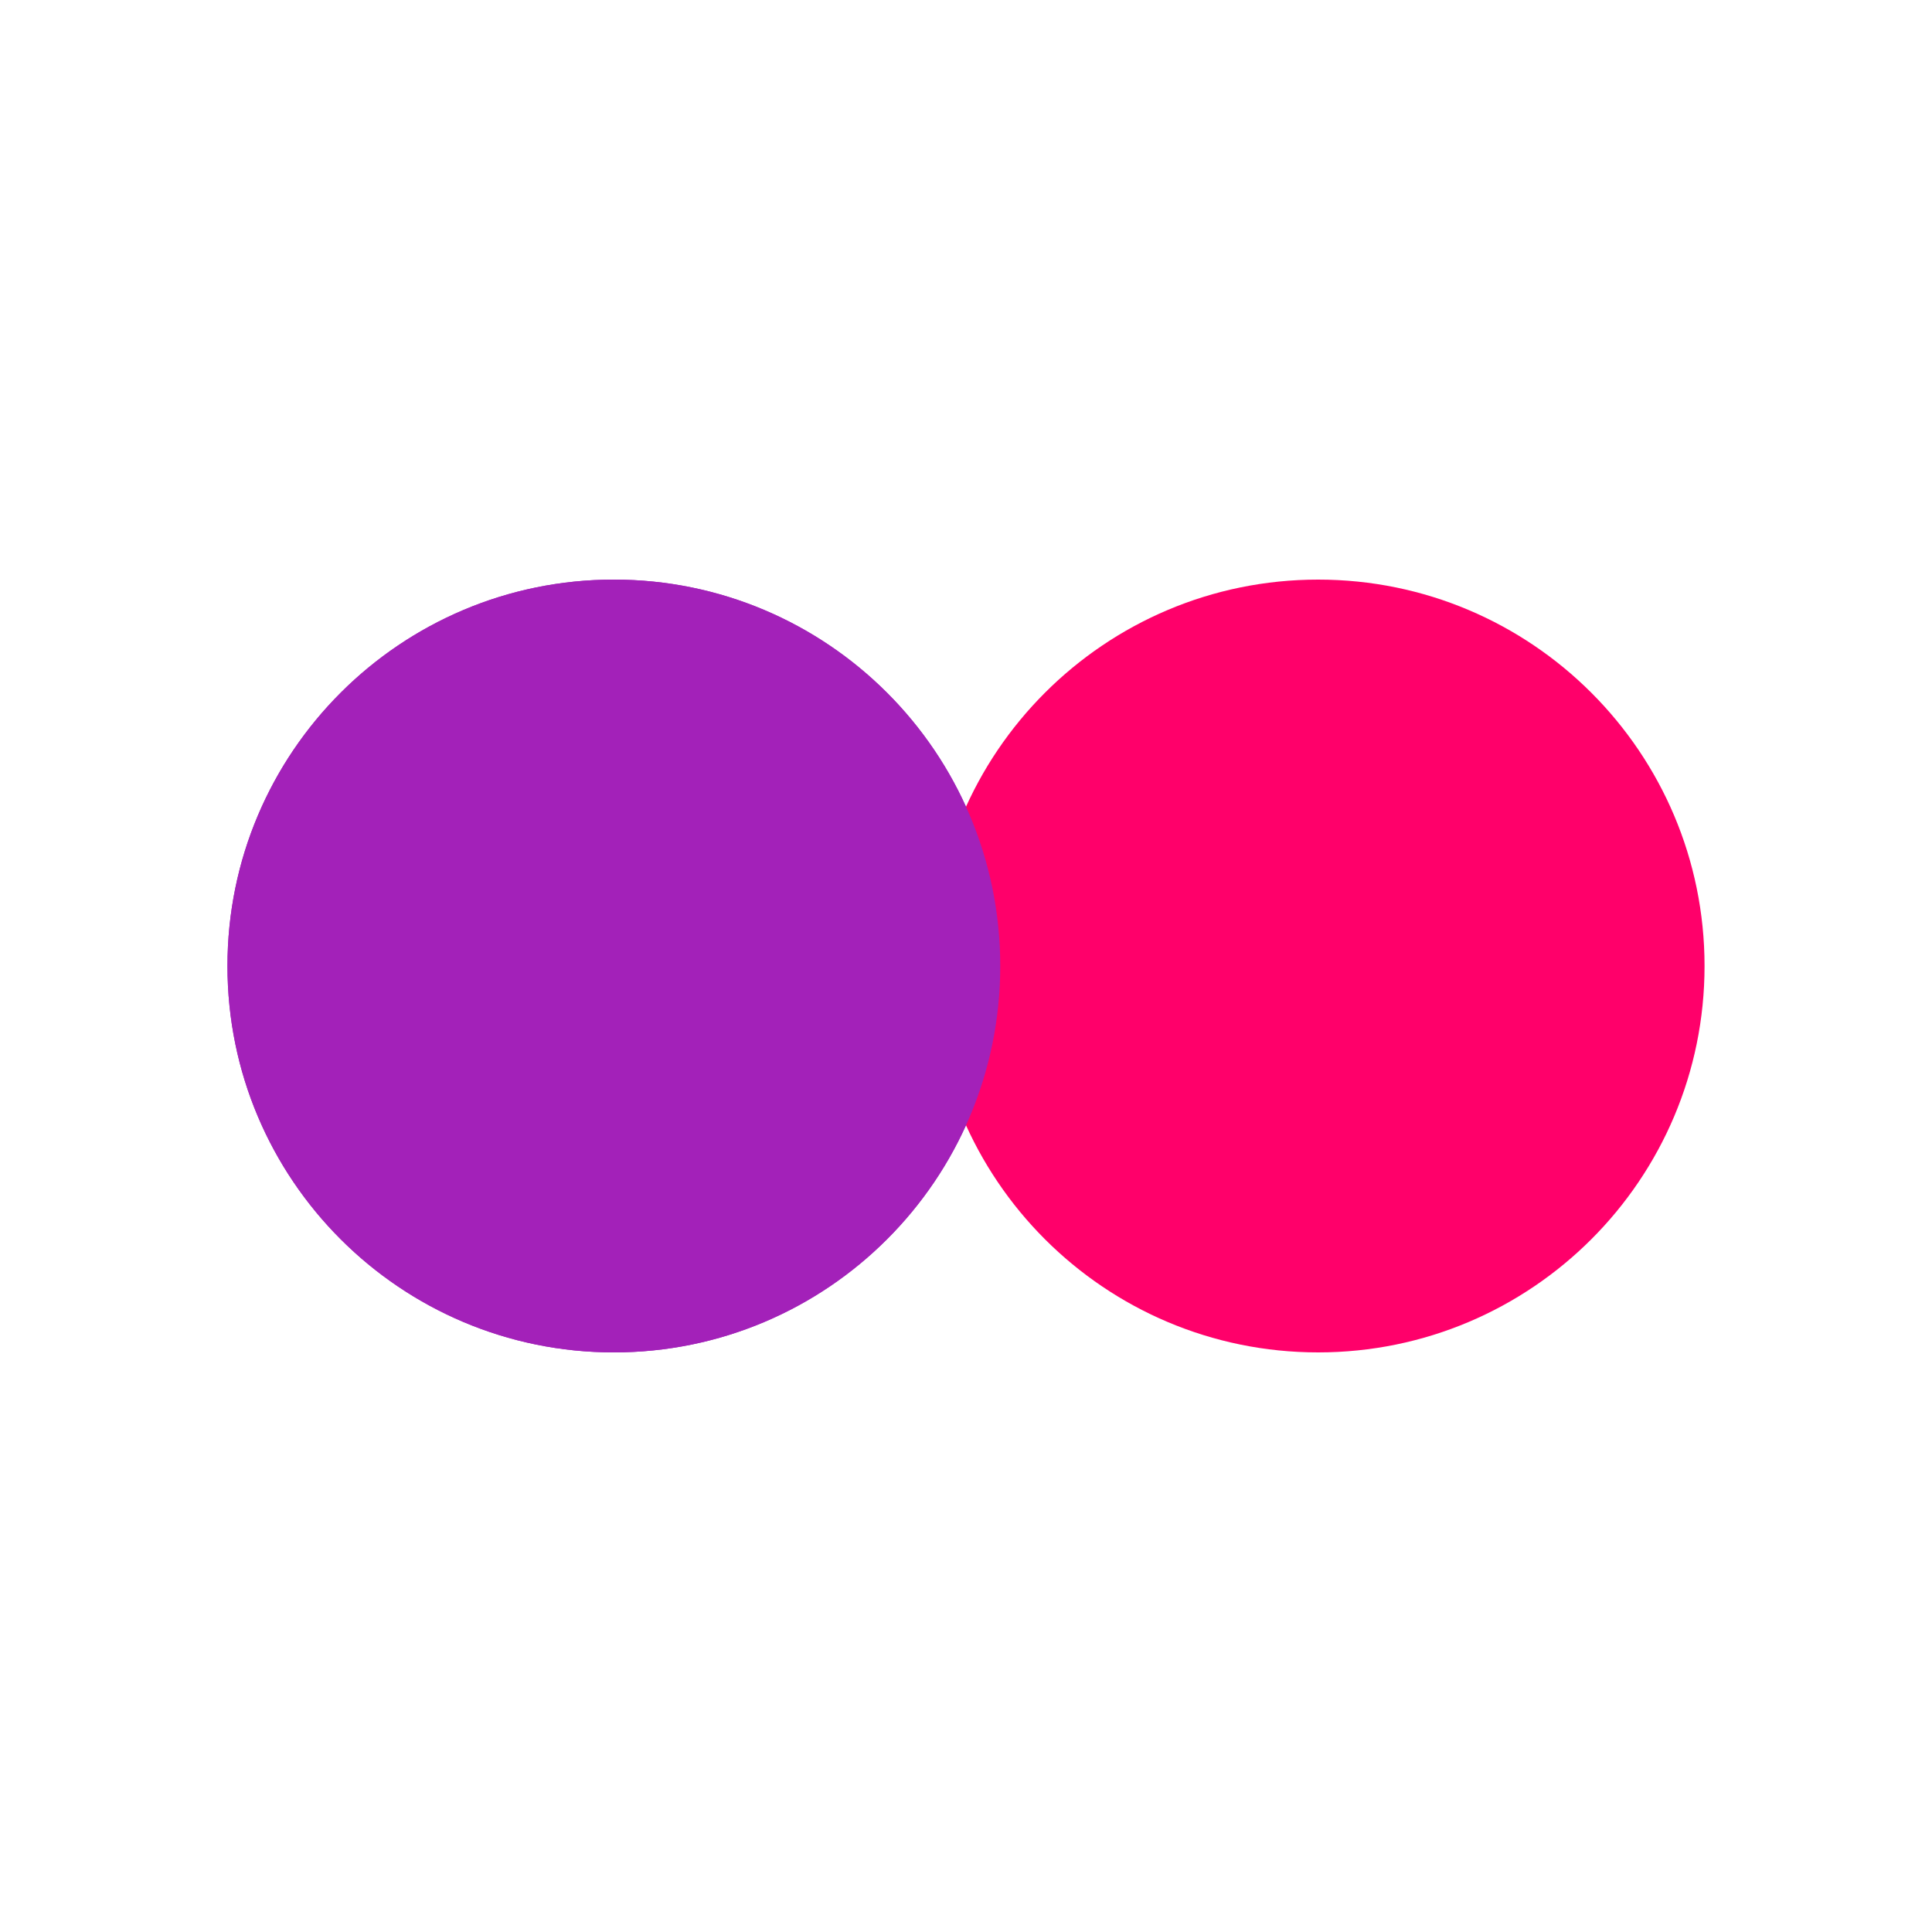
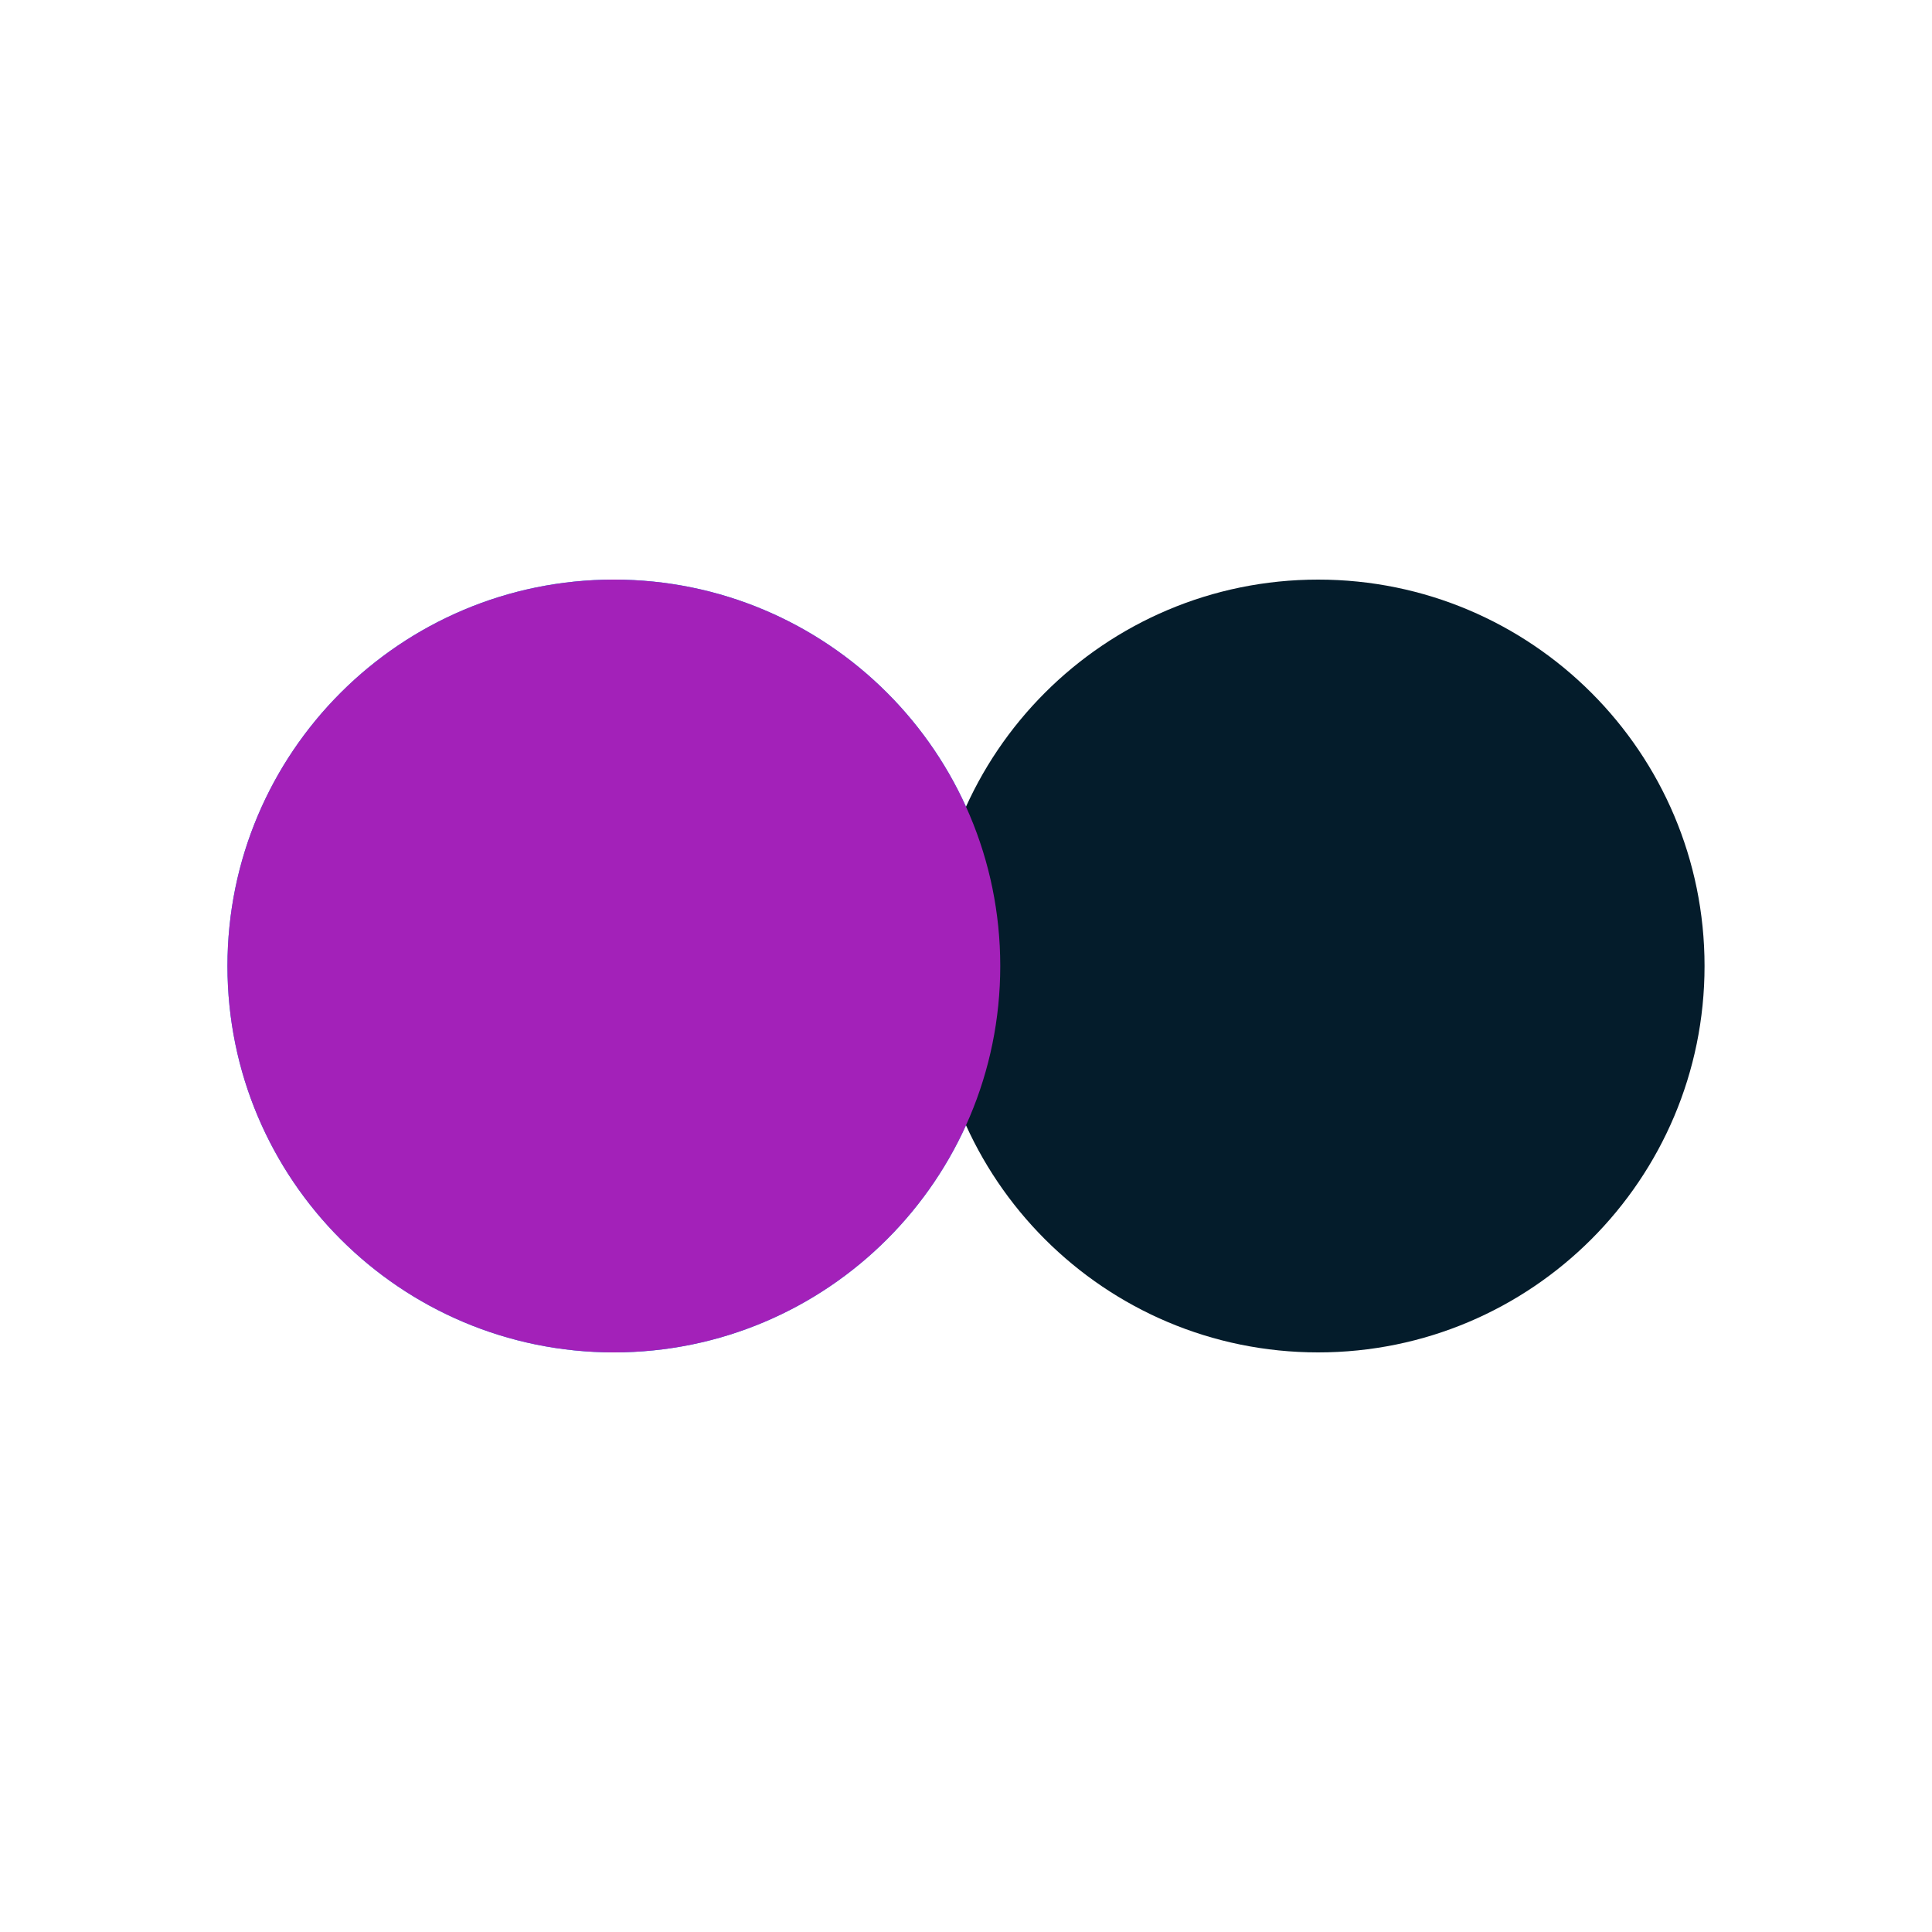
<svg xmlns="http://www.w3.org/2000/svg" width="64px" height="64px" viewBox="0 0 100 100" preserveAspectRatio="xMidYMid" class="lds-flickr" style="background: none;">
-   <circle ng-attr-cx="{{config.cx1}}" cy="50" ng-attr-fill="{{config.c1}}" ng-attr-r="{{config.radius}}" cx="31.773" fill="#a321b9" r="20">
+   <circle ng-attr-cx="{{config.cx1}}" cy="50" ng-attr-fill="{{config.c1}}" ng-attr-r="{{config.radius}}" cx="31.773" fill="#00a1ea" r="20">
    <animate attributeName="cx" calcMode="linear" values="30;70;30" keyTimes="0;0.5;1" dur="1.5" begin="-0.75s" repeatCount="indefinite" />
  </circle>
-   <circle ng-attr-cx="{{config.cx2}}" cy="50" ng-attr-fill="{{config.c2}}" ng-attr-r="{{config.radius}}" cx="68.227" fill="#ff006a" r="20">
+   <circle ng-attr-cx="{{config.cx2}}" cy="50" ng-attr-fill="{{config.c2}}" ng-attr-r="{{config.radius}}" cx="68.227" fill="#041c2b" r="20">
    <animate attributeName="cx" calcMode="linear" values="30;70;30" keyTimes="0;0.5;1" dur="1.5" begin="0s" repeatCount="indefinite" />
  </circle>
  <circle ng-attr-cx="{{config.cx1}}" cy="50" ng-attr-fill="{{config.c1}}" ng-attr-r="{{config.radius}}" cx="31.773" fill="#a321b9" r="20">
    <animate attributeName="cx" calcMode="linear" values="30;70;30" keyTimes="0;0.5;1" dur="1.5" begin="-0.75s" repeatCount="indefinite" />
    <animate attributeName="fill-opacity" values="0;0;1;1" calcMode="discrete" keyTimes="0;0.499;0.5;1" ng-attr-dur="{{config.speed}}s" repeatCount="indefinite" dur="1.5s" />
  </circle>
</svg>
